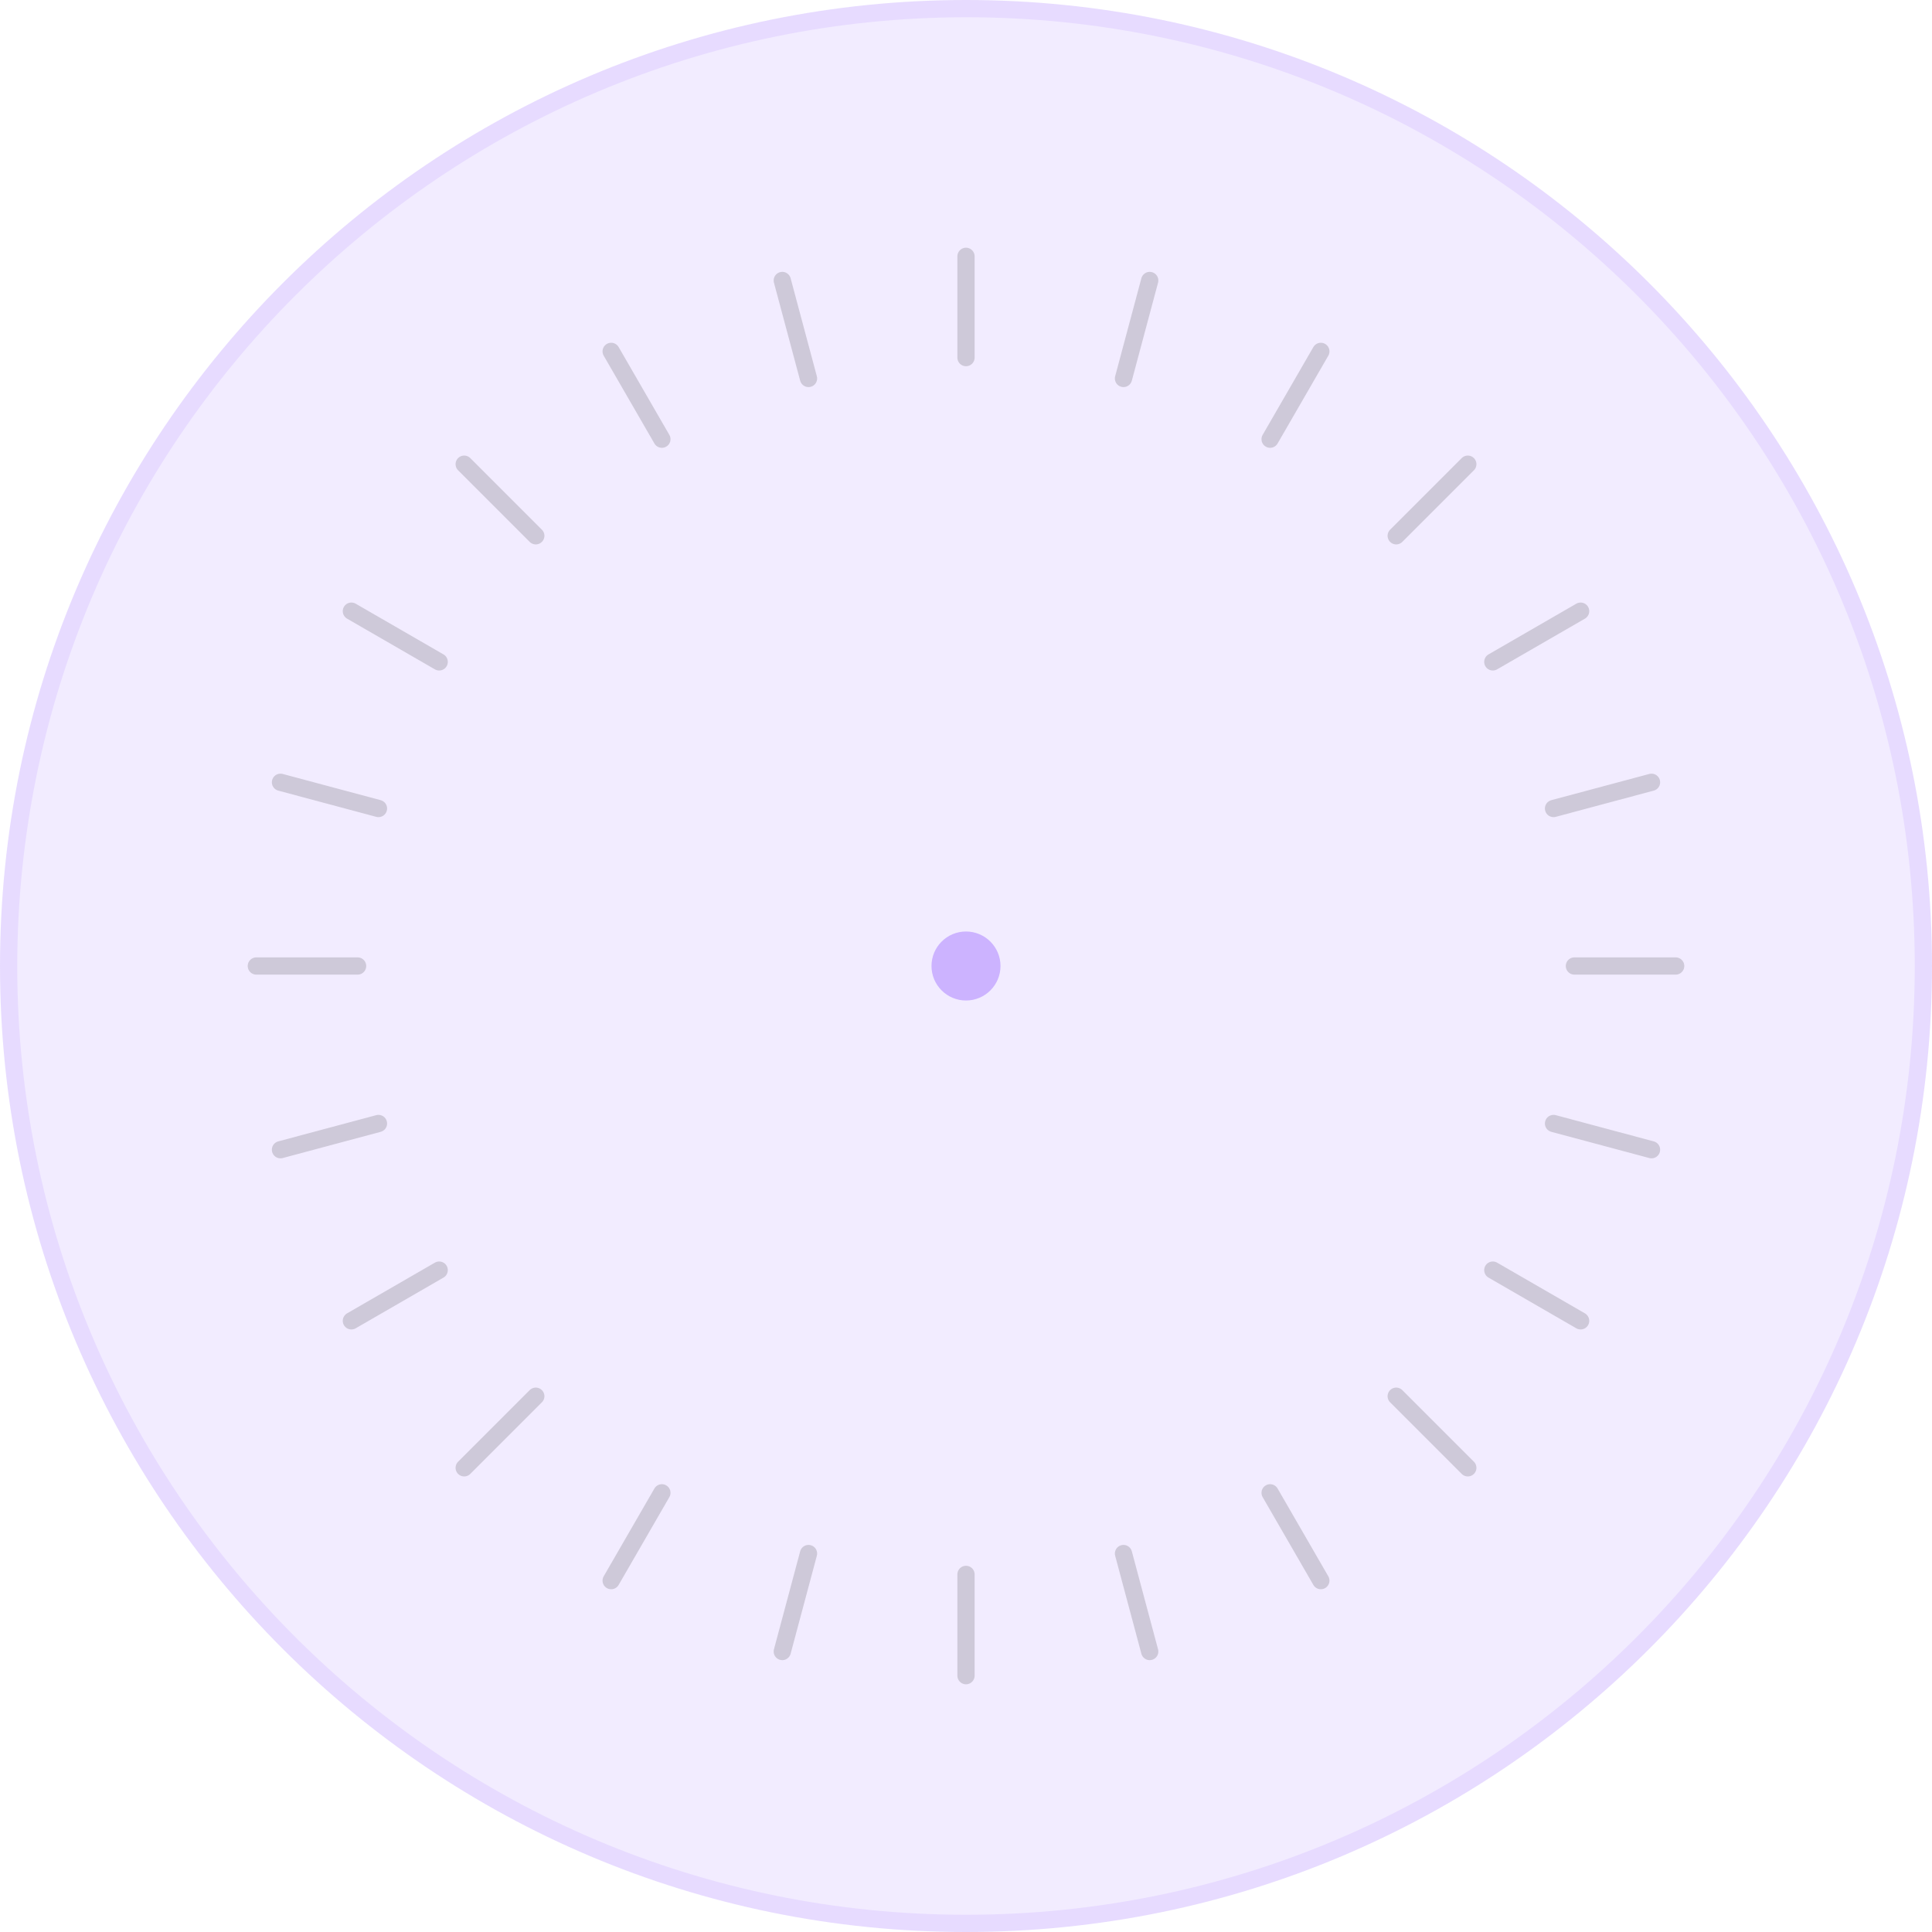
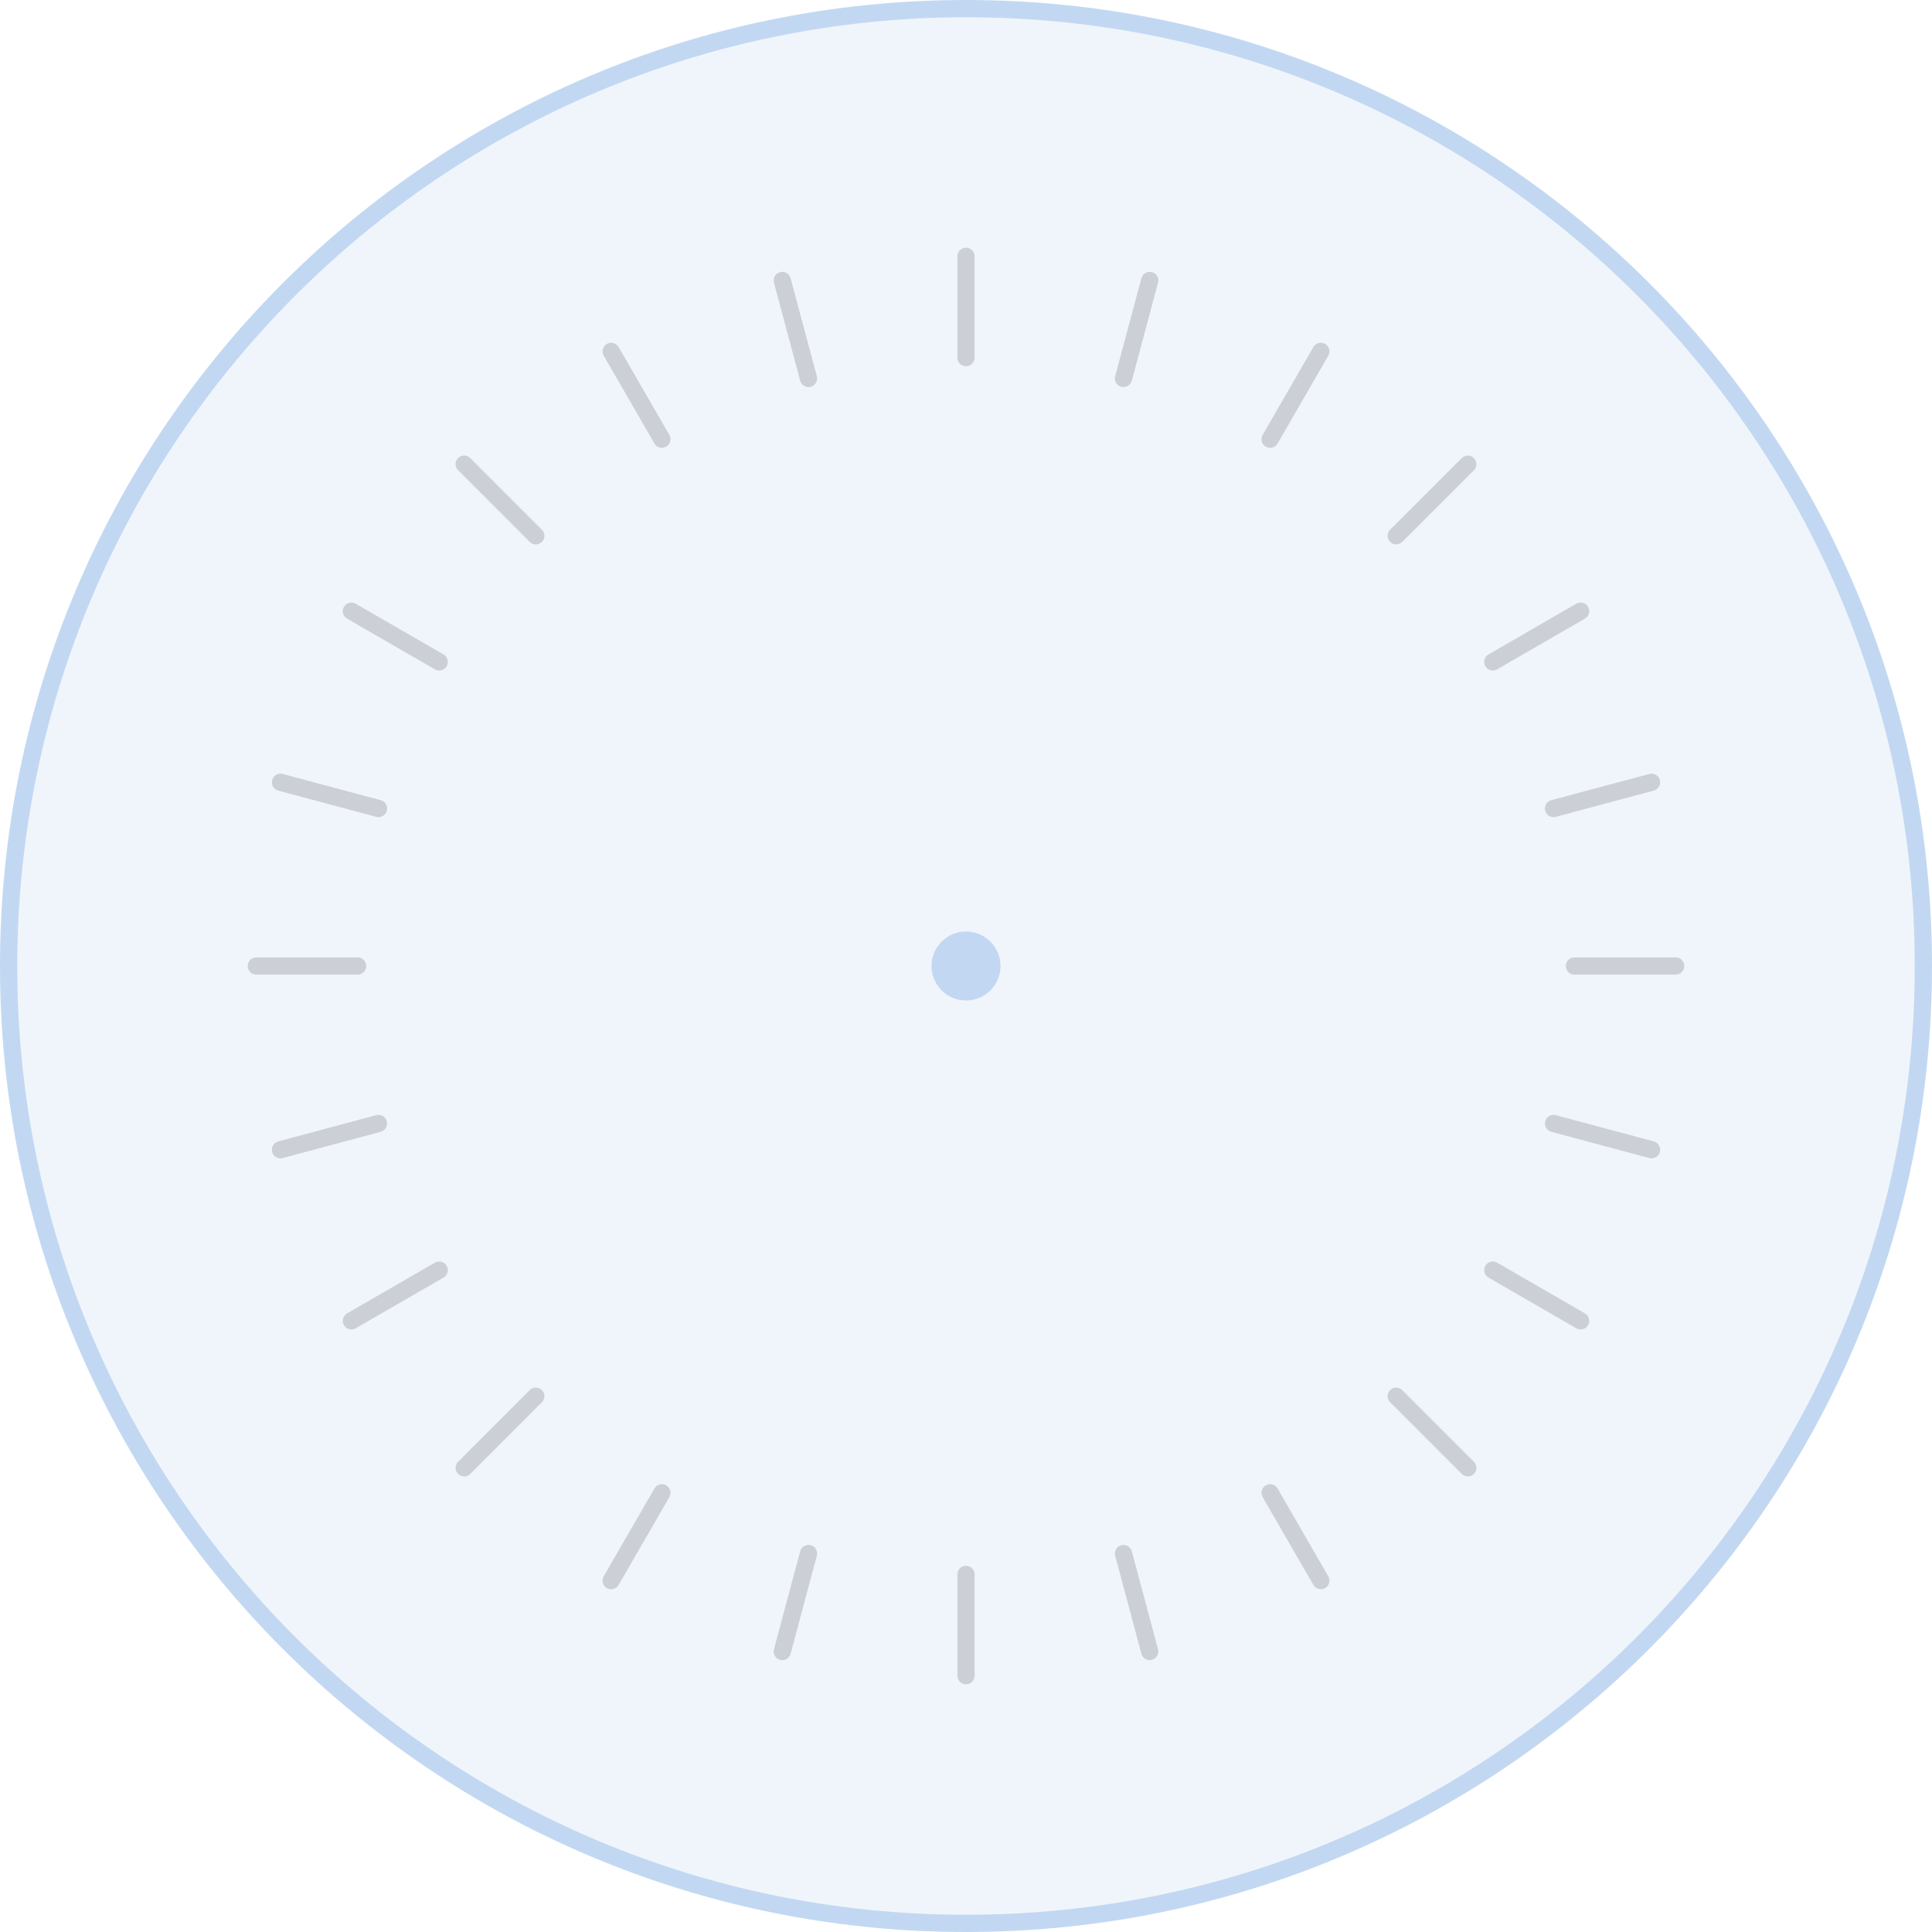
<svg xmlns="http://www.w3.org/2000/svg" id="Layer_1" data-name="Layer 1" width="112" height="112" viewBox="0 0 112 112">
  <defs>
-     <style>.cls-1{opacity:0.25;}.cls-2{fill:#CCB3FF;}.cls-3{fill:#a071fe;}.cls-4{opacity:0.15;}.cls-5{fill:none;stroke:#000;stroke-linecap:round;stroke-linejoin:round;}</style>
+     <style>.cls-1{opacity:0.25;}.cls-2{fill:#C2D8F2;}.cls-3{fill:#0A63CB;}.cls-4{opacity:0.15;}.cls-5{fill:none;stroke:#000;stroke-linecap:round;stroke-linejoin:round;}</style>
  </defs>
  <g class="cls-1">
    <circle class="cls-2" cx="56" cy="56" r="55.5" />
    <path class="cls-3" d="M56,1A55,55,0,1,1,1,56,55.06,55.06,0,0,1,56,1m0-1a56,56,0,1,0,56,56A56,56,0,0,0,56,0Z" />
  </g>
  <g class="cls-4">
    <line class="cls-5" x1="56" y1="14.86" x2="56" y2="20.73" />
    <line class="cls-5" x1="56" y1="91.27" x2="56" y2="97.14" />
    <line class="cls-5" x1="45.35" y1="16.26" x2="46.87" y2="21.94" />
    <line class="cls-5" x1="65.13" y1="90.06" x2="66.65" y2="95.74" />
    <line class="cls-5" x1="35.43" y1="20.37" x2="38.37" y2="25.46" />
    <line class="cls-5" x1="73.63" y1="86.54" x2="76.57" y2="91.63" />
    <line class="cls-5" x1="26.91" y1="26.91" x2="31.06" y2="31.06" />
    <line class="cls-5" x1="80.94" y1="80.94" x2="85.09" y2="85.09" />
    <line class="cls-5" x1="20.37" y1="35.43" x2="25.46" y2="38.37" />
    <line class="cls-5" x1="86.54" y1="73.63" x2="91.63" y2="76.57" />
    <line class="cls-5" x1="16.26" y1="45.35" x2="21.94" y2="46.87" />
    <line class="cls-5" x1="90.06" y1="65.13" x2="95.74" y2="66.65" />
    <line class="cls-5" x1="14.86" y1="56" x2="20.73" y2="56" />
    <line class="cls-5" x1="91.27" y1="56" x2="97.14" y2="56" />
    <line class="cls-5" x1="16.26" y1="66.65" x2="21.94" y2="65.13" />
    <line class="cls-5" x1="90.06" y1="46.87" x2="95.74" y2="45.35" />
    <line class="cls-5" x1="20.37" y1="76.57" x2="25.46" y2="73.63" />
    <line class="cls-5" x1="86.54" y1="38.37" x2="91.63" y2="35.43" />
    <line class="cls-5" x1="26.91" y1="85.09" x2="31.06" y2="80.94" />
    <line class="cls-5" x1="80.94" y1="31.06" x2="85.09" y2="26.91" />
    <line class="cls-5" x1="35.43" y1="91.63" x2="38.37" y2="86.54" />
    <line class="cls-5" x1="73.63" y1="25.46" x2="76.57" y2="20.37" />
    <line class="cls-5" x1="45.35" y1="95.74" x2="46.87" y2="90.06" />
    <line class="cls-5" x1="65.13" y1="21.94" x2="66.65" y2="16.26" />
  </g>
  <circle class="cls-2" cx="56" cy="56" r="2" />
</svg>
